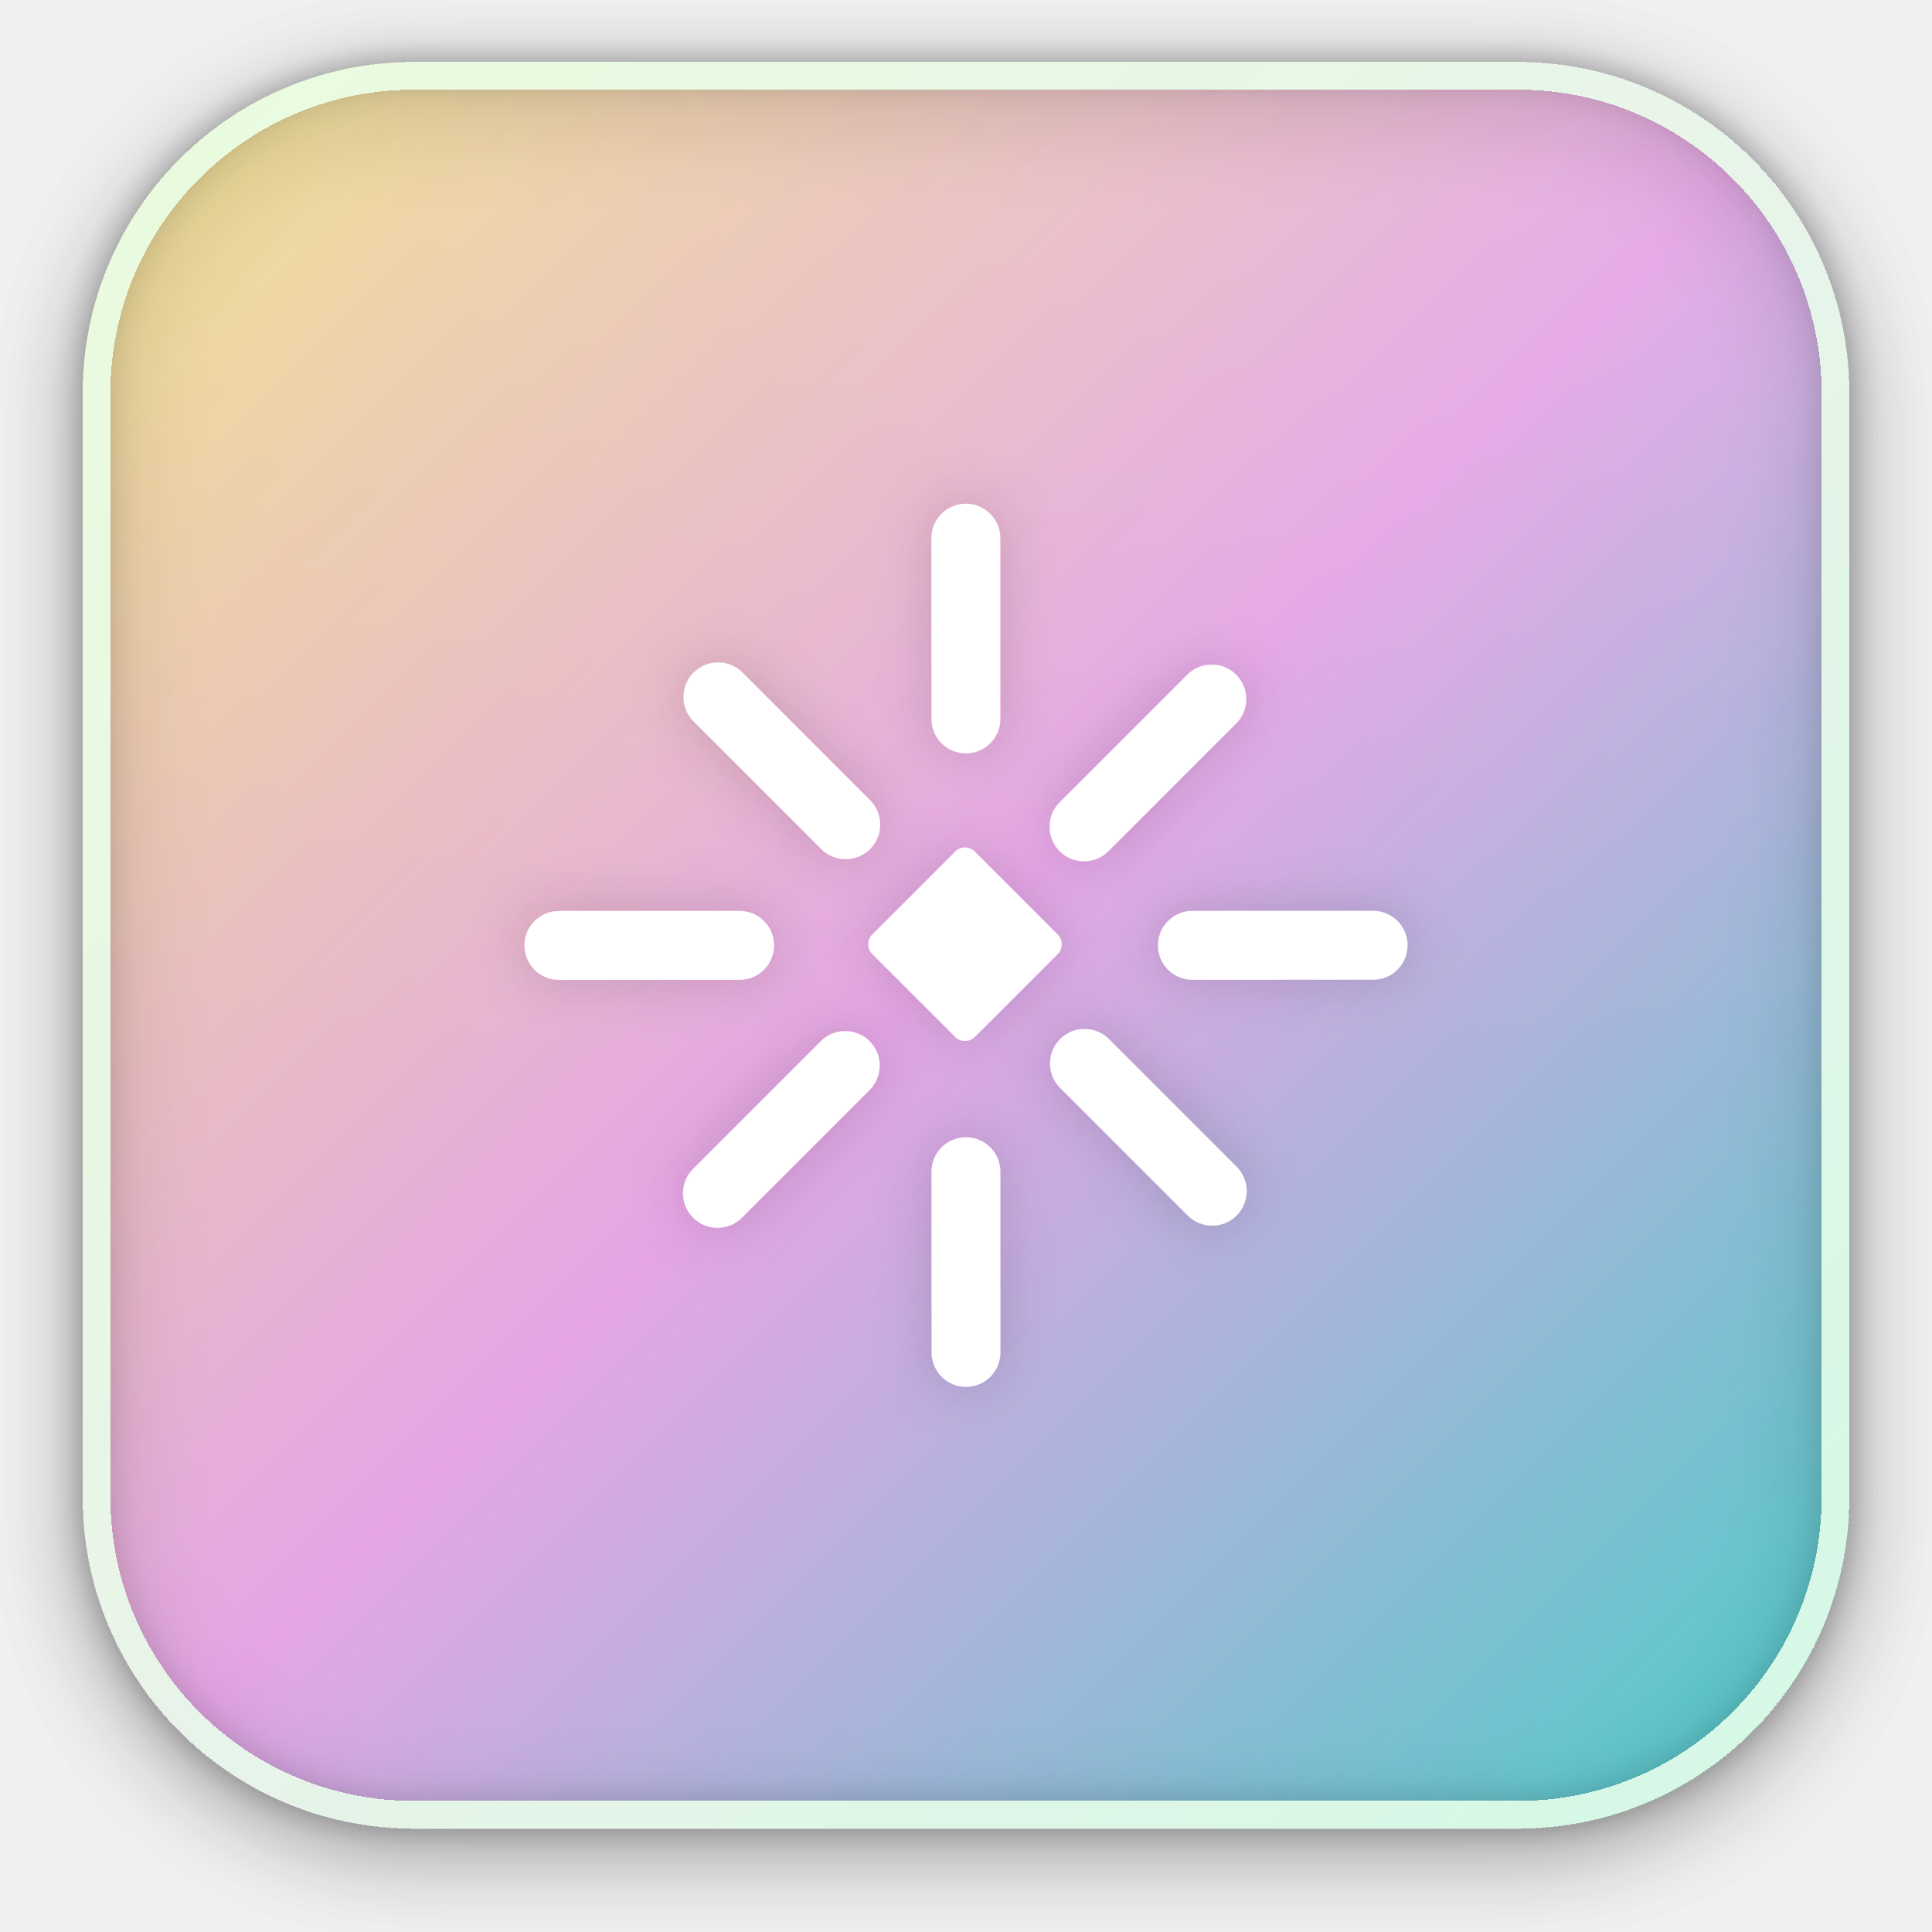
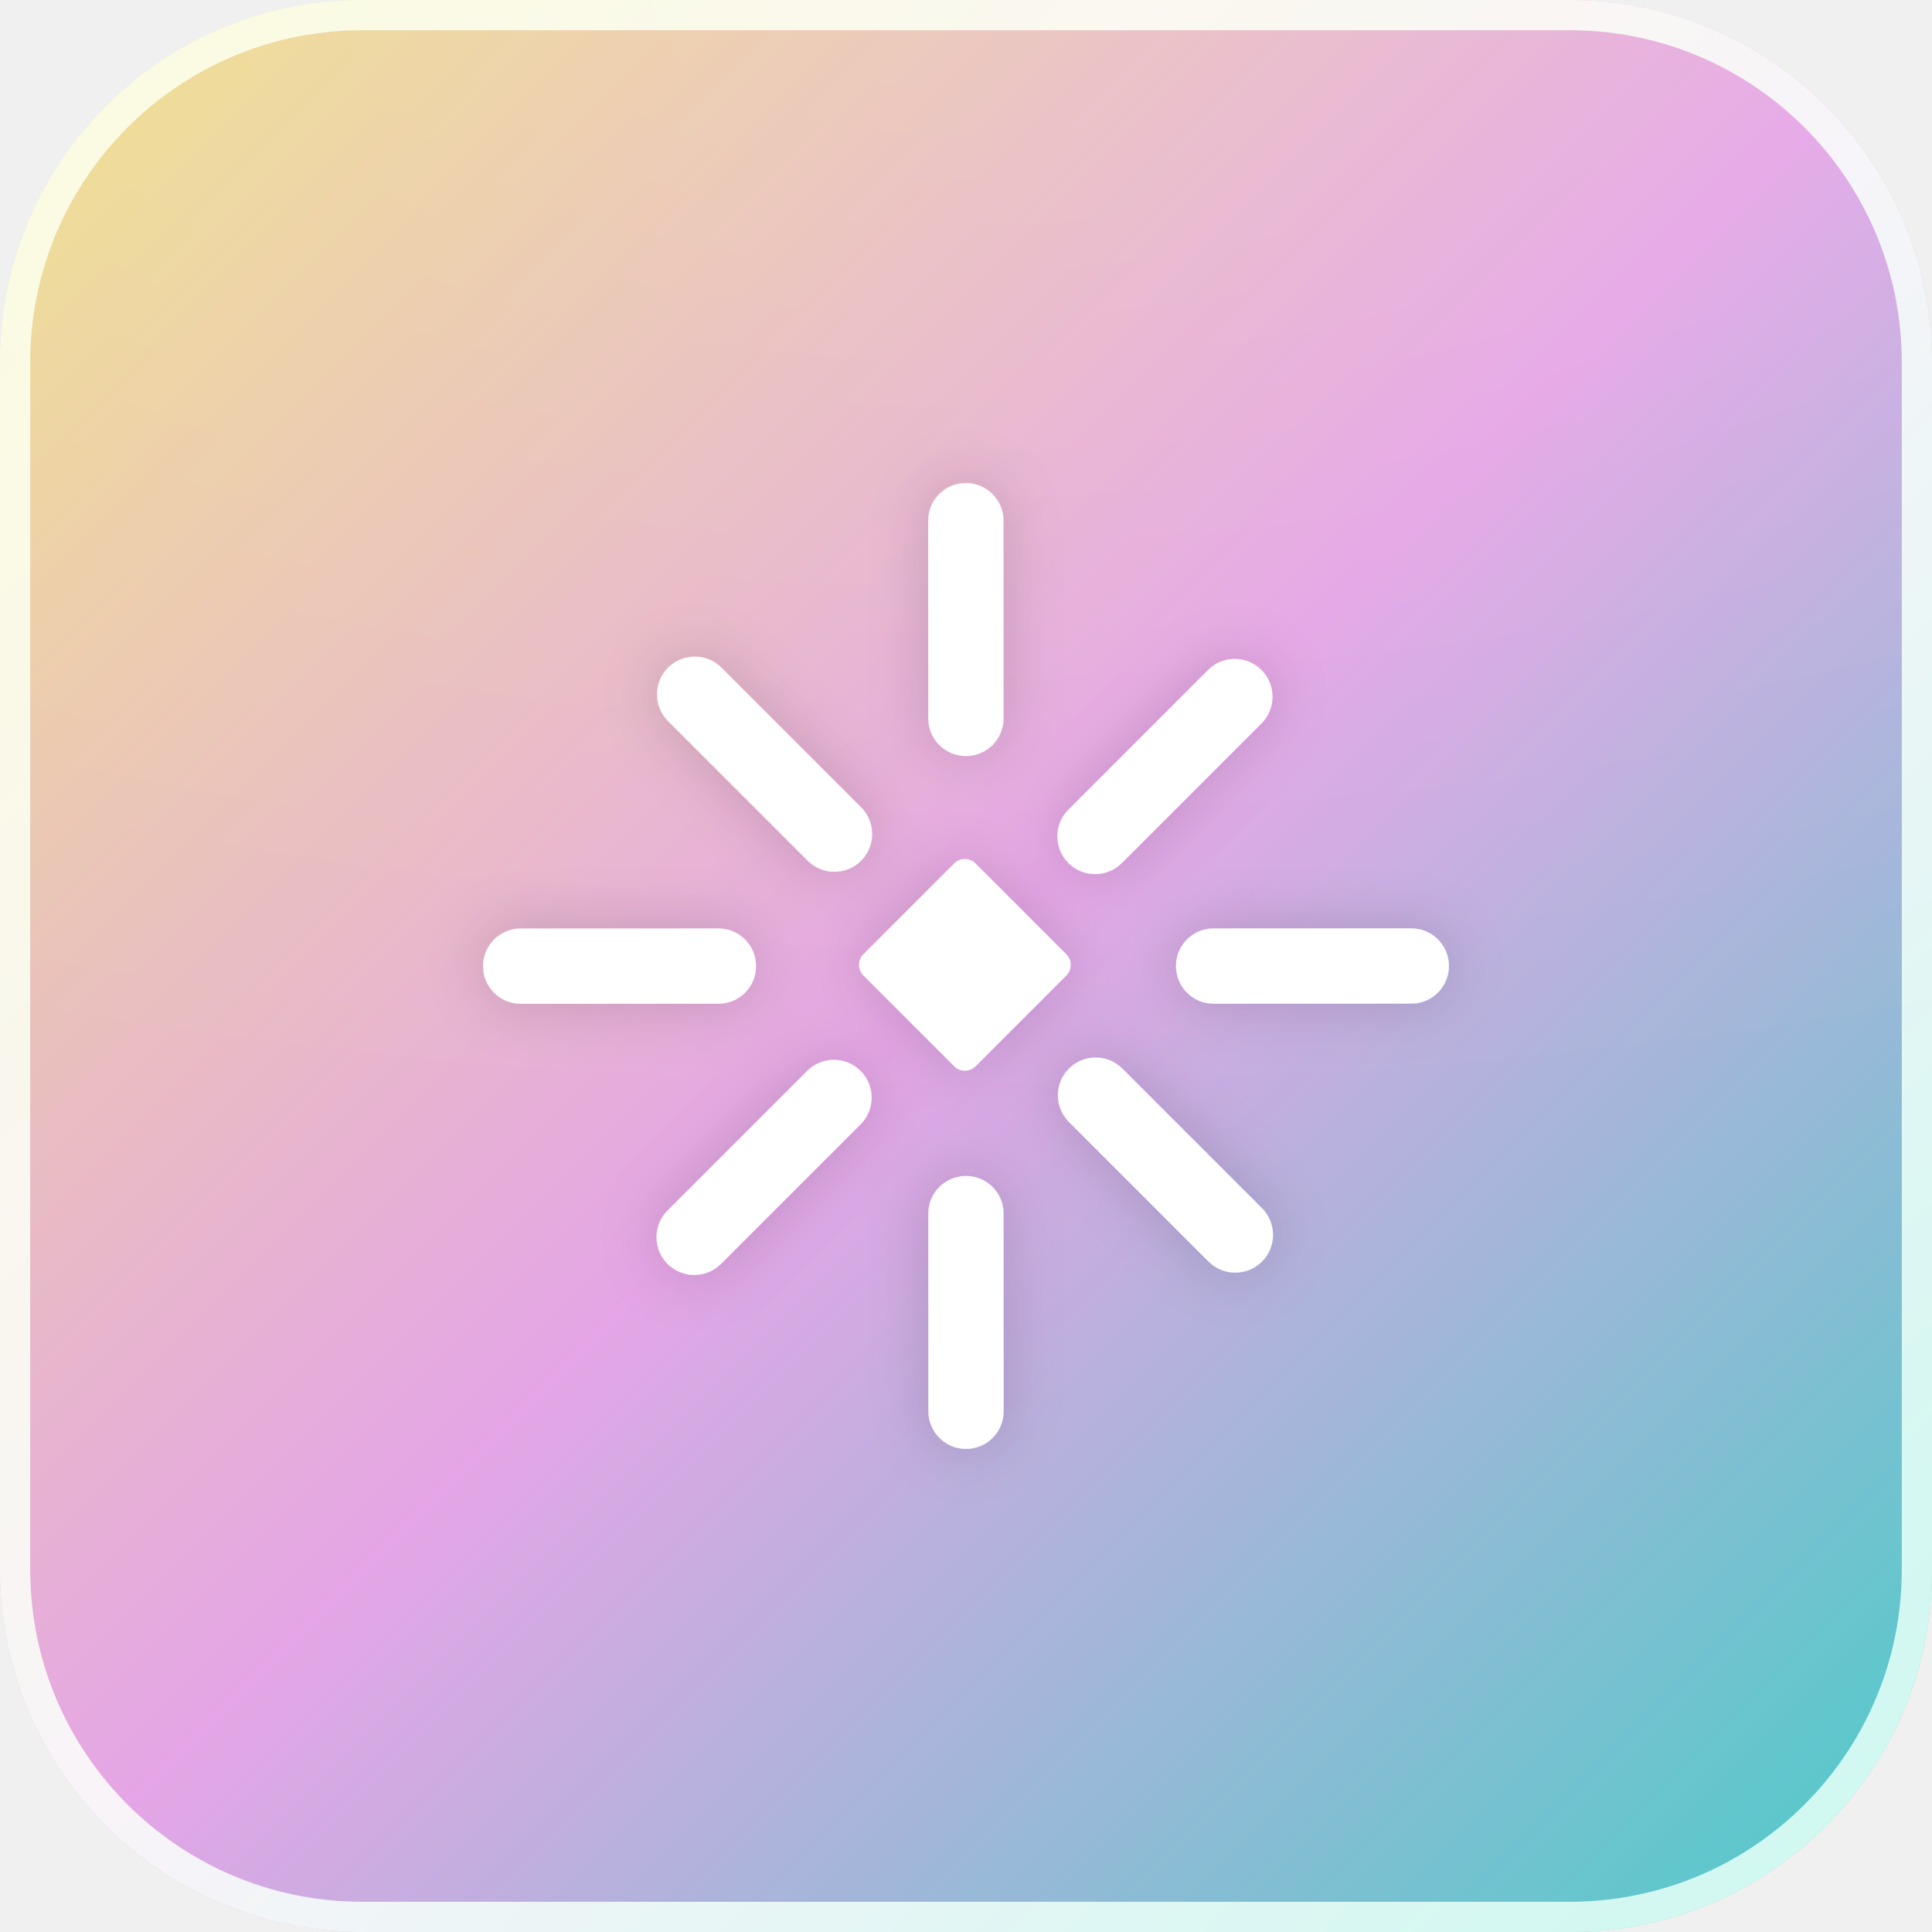
- <svg xmlns="http://www.w3.org/2000/svg" width="280" height="280" viewBox="0 0 280 280" fill="none">
-   <g filter="url(#filter0_dd_756_588)">
-     <path d="M12 57C12 30.49 33.49 9 60 9H220C246.51 9 268 30.49 268 57V217C268 243.51 246.51 265 220 265H60C33.49 265 12 243.51 12 217V57Z" fill="url(#paint0_linear_756_588)" />
-     <path d="M12 57C12 30.49 33.49 9 60 9H220C246.51 9 268 30.49 268 57V217C268 243.51 246.51 265 220 265H60C33.49 265 12 243.51 12 217V57Z" fill="white" fill-opacity="0.2" />
-     <path d="M12 57C12 30.49 33.49 9 60 9H220C246.51 9 268 30.49 268 57V217C268 243.51 246.51 265 220 265H60C33.49 265 12 243.51 12 217V57Z" fill="url(#paint1_radial_756_588)" fill-opacity="0.1" style="mix-blend-mode:plus-lighter" />
-   </g>
-   <g filter="url(#filter1_dd_756_588)">
-     <path d="M220 261V265H60V261H220ZM264 217V57C264 32.7 244.301 13 220 13H60C35.7 13 16 32.7 16 57V217C16 241.301 35.7 261 60 261V265L59.38 264.996C33.156 264.664 12 243.303 12 217V57C12 30.49 33.49 9 60 9H220C246.51 9 268 30.49 268 57V217C268 243.51 246.51 265 220 265V261C244.301 261 264 241.301 264 217Z" fill="#C9FFCA" fill-opacity="0.75" style="mix-blend-mode:hard-light" shape-rendering="crispEdges" />
-     <path d="M220 261V265H60V261H220ZM264 217V57C264 32.7 244.301 13 220 13H60C35.7 13 16 32.7 16 57V217C16 241.301 35.7 261 60 261V265L59.38 264.996C33.156 264.664 12 243.303 12 217V57C12 30.49 33.49 9 60 9H220C246.51 9 268 30.49 268 57V217C268 243.51 246.51 265 220 265V261C244.301 261 264 241.301 264 217Z" fill="white" fill-opacity="0.5" shape-rendering="crispEdges" />
-   </g>
-   <g filter="url(#filter2_d_756_588)">
-     <path d="M100.525 104.545C98.572 102.593 98.572 99.427 100.525 97.474C102.477 95.522 105.643 95.522 107.596 97.474L126.1 115.978C128.052 117.931 128.052 121.097 126.1 123.049C124.147 125.002 120.981 125.002 119.029 123.049L100.525 104.545Z" fill="white" />
-     <path d="M179.217 169.095C181.169 171.048 181.169 174.214 179.217 176.166C177.264 178.119 174.098 178.119 172.146 176.166L153.642 157.662C151.689 155.71 151.689 152.544 153.642 150.591C155.594 148.639 158.76 148.639 160.713 150.591L179.217 169.095Z" fill="white" />
-     <path d="M107.526 176.474C105.573 178.427 102.407 178.427 100.455 176.474C98.502 174.522 98.502 171.356 100.455 169.403L118.959 150.899C120.911 148.947 124.077 148.947 126.03 150.899C127.982 152.852 127.982 156.018 126.03 157.971L107.526 176.474Z" fill="white" />
-     <path d="M172.076 97.782C174.028 95.83 177.194 95.83 179.147 97.782C181.099 99.735 181.099 102.901 179.147 104.853L160.643 123.357C158.69 125.31 155.524 125.31 153.572 123.357C151.619 121.405 151.619 118.239 153.572 116.286L172.076 97.782Z" fill="white" />
-     <path d="M199.005 141.985C201.759 141.984 203.99 139.752 203.99 136.998C203.99 134.244 201.757 132.011 199.002 132.012L172.807 132.021C170.053 132.022 167.822 134.255 167.822 137.008C167.822 139.763 170.056 141.996 172.81 141.995L199.005 141.985Z" fill="white" />
-     <path d="M80.995 132.035C78.241 132.036 76.01 134.268 76.01 137.021C76.01 139.776 78.244 142.009 80.998 142.008L107.193 141.998C109.947 141.997 112.178 139.765 112.178 137.012C112.178 134.257 109.945 132.024 107.19 132.025L80.995 132.035Z" fill="white" />
-     <path d="M144.965 77.995C144.964 75.241 142.732 73.01 139.979 73.01C137.224 73.01 134.991 75.244 134.992 77.998L135.002 104.193C135.003 106.947 137.235 109.178 139.988 109.178C142.743 109.178 144.976 106.945 144.975 104.19L144.965 77.995Z" fill="white" />
-     <path d="M135.015 196.005C135.016 198.759 137.248 200.99 140.002 200.99C142.756 200.99 144.989 198.756 144.988 196.002L144.979 169.807C144.978 167.053 142.745 164.822 139.992 164.822C137.237 164.822 135.004 167.056 135.005 169.81L135.015 196.005Z" fill="white" />
-     <path d="M138.435 123.414C139.216 122.633 140.483 122.633 141.264 123.414L153.285 135.435C154.066 136.216 154.066 137.482 153.285 138.263L141.264 150.284C140.483 151.065 139.216 151.065 138.435 150.284L126.415 138.263C125.634 137.482 125.634 136.216 126.415 135.435L138.435 123.414Z" fill="white" />
+ <svg xmlns="http://www.w3.org/2000/svg" width="256" height="256" viewBox="0 0 256 256" fill="none">
+   <path d="M0 48C0 21.49 21.49 0 48 0H208C234.51 0 256 21.49 256 48V208C256 234.51 234.51 256 208 256H48C21.49 256 0 234.51 0 208V48Z" fill="url(#paint0_linear_756_588)" />
+   <path d="M0 48C0 21.49 21.49 0 48 0H208C234.51 0 256 21.49 256 48V208C256 234.51 234.51 256 208 256H48C21.49 256 0 234.51 0 208V48Z" fill="white" fill-opacity="0.2" />
+   <path d="M0 48C0 21.49 21.49 0 48 0H208C234.51 0 256 21.49 256 48V208C256 234.51 234.51 256 208 256H48C21.49 256 0 234.51 0 208V48Z" fill="url(#paint1_radial_756_588)" fill-opacity="0.1" style="mix-blend-mode:plus-lighter" />
+   <path d="M208 252V256H48V252H208ZM252 208V48C252 23.7 232.301 4 208 4H48C23.7 4 4 23.7 4 48V208C4 232.301 23.7 252 48 252V256L47.38 255.996C21.156 255.664 0 234.303 0 208V48C0 21.49 21.49 0 48 0H208C234.51 0 256 21.49 256 48V208C256 234.51 234.51 256 208 256V252C232.301 252 252 232.301 252 208Z" fill="#C9FFCA" fill-opacity="0.75" style="mix-blend-mode:hard-light" />
+   <path d="M208 252V256H48V252H208ZM252 208V48C252 23.7 232.301 4 208 4H48C23.7 4 4 23.7 4 48V208C4 232.301 23.7 252 48 252V256L47.38 255.996C21.156 255.664 0 234.303 0 208V48C0 21.49 21.49 0 48 0H208C234.51 0 256 21.49 256 48V208C256 234.51 234.51 256 208 256V252C232.301 252 252 232.301 252 208Z" fill="white" fill-opacity="0.5" />
+   <g filter="url(#filter0_d_756_588)">
+     <path d="M88.525 95.545C86.572 93.593 86.572 90.427 88.525 88.474C90.477 86.522 93.643 86.522 95.596 88.474L114.1 106.978C116.052 108.931 116.052 112.097 114.1 114.049C112.147 116.002 108.981 116.002 107.029 114.049L88.525 95.545Z" fill="white" />
+     <path d="M167.217 160.095C169.169 162.048 169.169 165.214 167.217 167.166C165.264 169.119 162.098 169.119 160.146 167.166L141.642 148.662C139.689 146.71 139.689 143.544 141.642 141.591C143.594 139.639 146.76 139.639 148.713 141.591L167.217 160.095Z" fill="white" />
+     <path d="M95.526 167.474C93.573 169.427 90.407 169.427 88.455 167.474C86.502 165.522 86.502 162.356 88.455 160.403L106.959 141.899C108.911 139.947 112.077 139.947 114.03 141.899C115.982 143.852 115.982 147.018 114.03 148.971L95.526 167.474Z" fill="white" />
+     <path d="M160.076 88.782C162.028 86.83 165.194 86.83 167.147 88.782C169.099 90.735 169.099 93.901 167.147 95.853L148.643 114.357C146.69 116.31 143.524 116.31 141.572 114.357C139.619 112.405 139.619 109.239 141.572 107.286L160.076 88.782Z" fill="white" />
+     <path d="M187.005 132.985C189.759 132.984 191.99 130.752 191.99 127.998C191.99 125.244 189.757 123.011 187.002 123.012L160.807 123.021C158.053 123.022 155.822 125.255 155.822 128.008C155.822 130.763 158.056 132.996 160.81 132.995L187.005 132.985Z" fill="white" />
+     <path d="M68.995 123.035C66.241 123.036 64.01 125.268 64.01 128.021C64.01 130.776 66.244 133.009 68.998 133.008L95.194 132.998C97.947 132.997 100.178 130.765 100.178 128.012C100.178 125.257 97.945 123.024 95.19 123.025L68.995 123.035Z" fill="white" />
+     <path d="M132.965 68.995C132.964 66.241 130.732 64.01 127.979 64.01C125.224 64.01 122.991 66.244 122.992 68.998L123.002 95.193C123.003 97.947 125.235 100.178 127.988 100.178C130.743 100.178 132.976 97.945 132.975 95.19L132.965 68.995Z" fill="white" />
+     <path d="M123.015 187.005C123.016 189.759 125.248 191.99 128.002 191.99C130.756 191.99 132.989 189.756 132.988 187.002L132.979 160.807C132.978 158.053 130.745 155.822 127.992 155.822C125.237 155.822 123.004 158.056 123.005 160.81L123.015 187.005Z" fill="white" />
+     <path d="M126.435 114.414C127.216 113.633 128.483 113.633 129.264 114.414L141.285 126.435C142.066 127.216 142.066 128.482 141.285 129.263L129.264 141.284C128.483 142.065 127.216 142.065 126.435 141.284L114.415 129.263C113.634 128.482 113.634 127.216 114.415 126.435L126.435 114.414Z" fill="white" />
  </g>
  <defs>
-     <filter id="filter0_dd_756_588" x="0" y="0" width="280" height="280" filterUnits="userSpaceOnUse" color-interpolation-filters="sRGB">
-       <feFlood flood-opacity="0" result="BackgroundImageFix" />
-       <feColorMatrix in="SourceAlpha" type="matrix" values="0 0 0 0 0 0 0 0 0 0 0 0 0 0 0 0 0 0 127 0" result="hardAlpha" />
-       <feOffset dy="3" />
-       <feGaussianBlur stdDeviation="6" />
-       <feComposite in2="hardAlpha" operator="out" />
-       <feColorMatrix type="matrix" values="0 0 0 0 0 0 0 0 0 0 0 0 0 0 0 0 0 0 0.25 0" />
-       <feBlend mode="normal" in2="BackgroundImageFix" result="effect1_dropShadow_756_588" />
-       <feColorMatrix in="SourceAlpha" type="matrix" values="0 0 0 0 0 0 0 0 0 0 0 0 0 0 0 0 0 0 127 0" result="hardAlpha" />
-       <feOffset />
-       <feGaussianBlur stdDeviation="2" />
-       <feComposite in2="hardAlpha" operator="out" />
-       <feColorMatrix type="matrix" values="0 0 0 0 0 0 0 0 0 0 0 0 0 0 0 0 0 0 0.15 0" />
-       <feBlend mode="normal" in2="effect1_dropShadow_756_588" result="effect2_dropShadow_756_588" />
-       <feBlend mode="normal" in="SourceGraphic" in2="effect2_dropShadow_756_588" result="shape" />
-     </filter>
-     <filter id="filter1_dd_756_588" x="0" y="0" width="280" height="280" filterUnits="userSpaceOnUse" color-interpolation-filters="sRGB">
-       <feFlood flood-opacity="0" result="BackgroundImageFix" />
-       <feColorMatrix in="SourceAlpha" type="matrix" values="0 0 0 0 0 0 0 0 0 0 0 0 0 0 0 0 0 0 127 0" result="hardAlpha" />
-       <feOffset dy="3" />
-       <feGaussianBlur stdDeviation="6" />
-       <feComposite in2="hardAlpha" operator="out" />
-       <feColorMatrix type="matrix" values="0 0 0 0 0 0 0 0 0 0 0 0 0 0 0 0 0 0 0.25 0" />
-       <feBlend mode="normal" in2="BackgroundImageFix" result="effect1_dropShadow_756_588" />
-       <feColorMatrix in="SourceAlpha" type="matrix" values="0 0 0 0 0 0 0 0 0 0 0 0 0 0 0 0 0 0 127 0" result="hardAlpha" />
-       <feOffset />
-       <feGaussianBlur stdDeviation="2" />
-       <feComposite in2="hardAlpha" operator="out" />
-       <feColorMatrix type="matrix" values="0 0 0 0 0 0 0 0 0 0 0 0 0 0 0 0 0 0 0.15 0" />
-       <feBlend mode="normal" in2="effect1_dropShadow_756_588" result="effect2_dropShadow_756_588" />
-       <feBlend mode="normal" in="SourceGraphic" in2="effect2_dropShadow_756_588" result="shape" />
-     </filter>
-     <filter id="filter2_d_756_588" x="52" y="49" width="176" height="176" filterUnits="userSpaceOnUse" color-interpolation-filters="sRGB">
+     <filter id="filter0_d_756_588" x="40" y="40" width="176" height="176" filterUnits="userSpaceOnUse" color-interpolation-filters="sRGB">
      <feFlood flood-opacity="0" result="BackgroundImageFix" />
      <feColorMatrix in="SourceAlpha" type="matrix" values="0 0 0 0 0 0 0 0 0 0 0 0 0 0 0 0 0 0 127 0" result="hardAlpha" />
      <feOffset />
      <feGaussianBlur stdDeviation="4" />
      <feComposite in2="hardAlpha" operator="out" />
      <feColorMatrix type="matrix" values="0 0 0 0 0 0 0 0 0 0 0 0 0 0 0 0 0 0 0.15 0" />
      <feBlend mode="normal" in2="BackgroundImageFix" result="effect1_dropShadow_756_588" />
      <feBlend mode="normal" in="SourceGraphic" in2="effect1_dropShadow_756_588" result="shape" />
    </filter>
-     <linearGradient id="paint0_linear_756_588" x1="12" y1="9" x2="268" y2="265" gradientUnits="userSpaceOnUse">
+     <linearGradient id="paint0_linear_756_588" x1="0" y1="0" x2="256" y2="256" gradientUnits="userSpaceOnUse">
      <stop stop-color="#ECDB69" />
      <stop offset="0.5" stop-color="#DE8FE0" />
      <stop offset="1" stop-color="#1BC0BA" />
    </linearGradient>
-     <radialGradient id="paint1_radial_756_588" cx="0" cy="0" r="1" gradientUnits="userSpaceOnUse" gradientTransform="translate(140 9) rotate(-90) scale(152.5 358.586)">
+     <radialGradient id="paint1_radial_756_588" cx="0" cy="0" r="1" gradientUnits="userSpaceOnUse" gradientTransform="translate(128 -1.73537e-06) rotate(-90) scale(152.5 358.586)">
      <stop stop-color="white" />
      <stop offset="1" stop-color="white" stop-opacity="0" />
    </radialGradient>
  </defs>
</svg>
